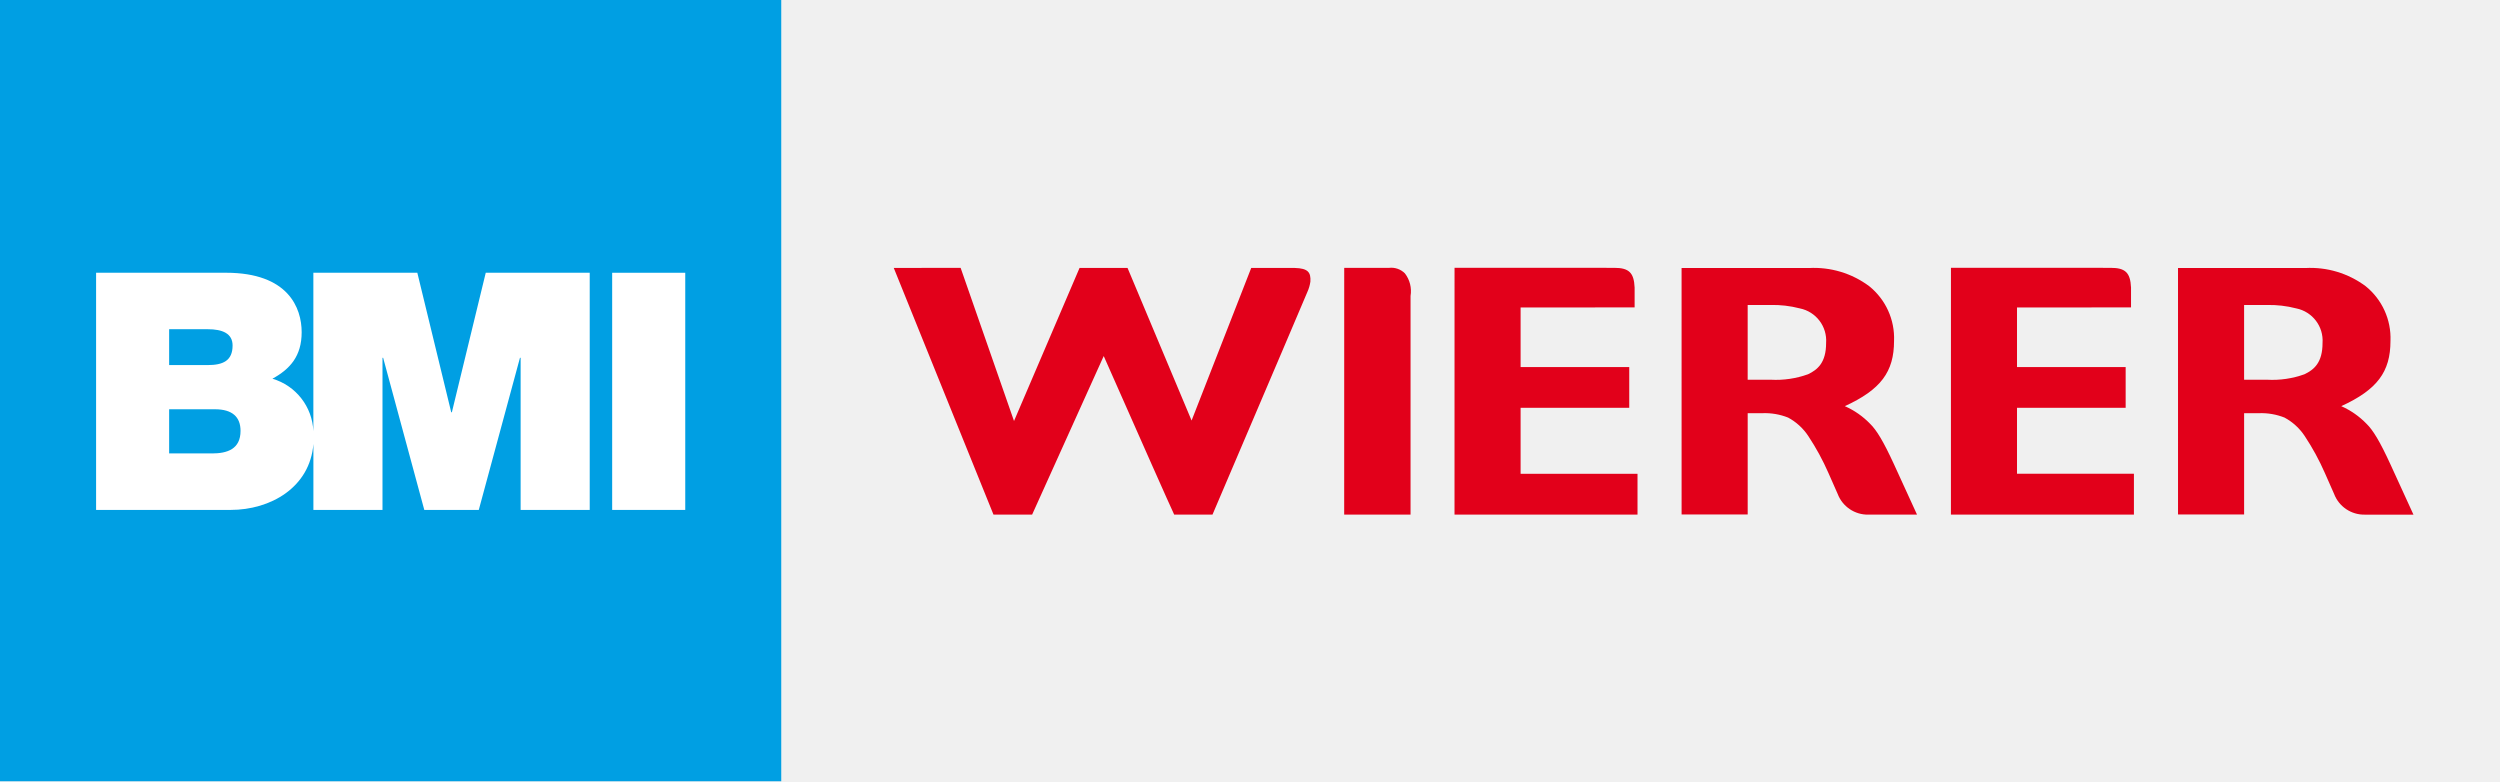
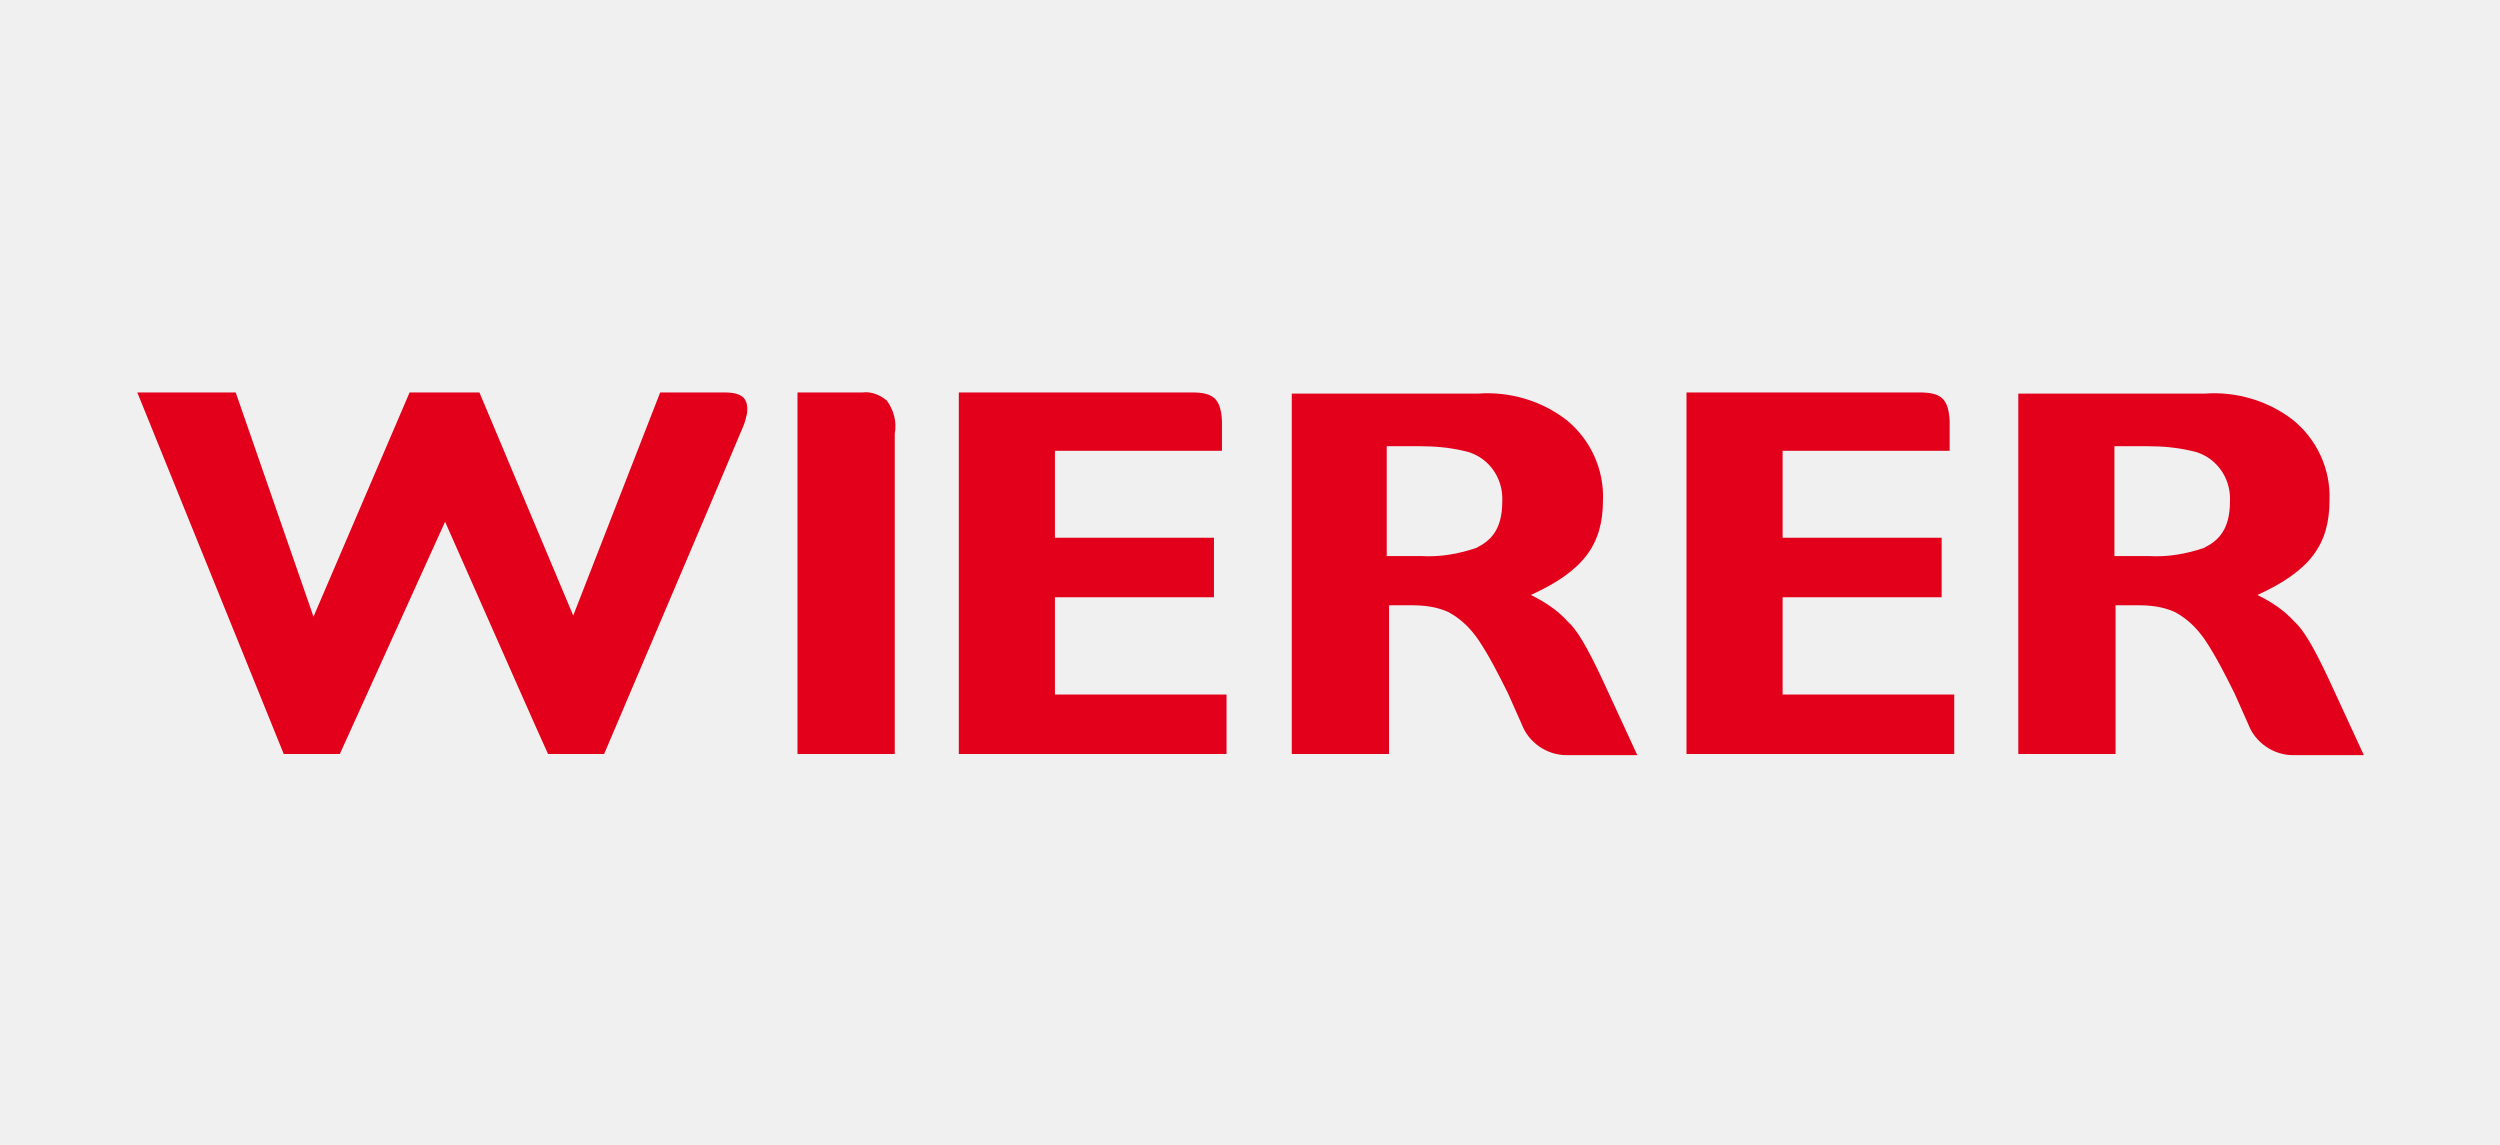
- <svg xmlns="http://www.w3.org/2000/svg" viewBox="0 0 320 100">
-   <g id="Wierer" fill="#e2001a">
-     <path d="M239.377,54.25a10.254,10.254,0,0,0-3.24-2.263c4.605-2.112,6.297-4.388,6.301-8.345A8.548,8.548,0,0,0,239.252,36.627a11.83,11.83,0,0,0-7.717-2.319H215.242l.002,31.546h8.46V52.887h1.891a8.078,8.078,0,0,1,3.281.563,7.154,7.154,0,0,1,2.602,2.389,31.259,31.259,0,0,1,2.556,4.691l1.186,2.688a4.123,4.123,0,0,0,3.946,2.655h6.214l-2.965-6.477C241.07,56.474,240.191,55.038,239.377,54.25Zm-7.953-6.344a12.11,12.11,0,0,1-4.767.699h-2.955V39.038h2.905a13.679,13.679,0,0,1,3.767.435,4.21,4.21,0,0,1,3.368,4.43C233.744,46.43,232.641,47.326,231.425,47.906Z" />
-     <path d="M302.92,54.251a10.254,10.254,0,0,0-3.24-2.263c4.605-2.112,6.297-4.388,6.301-8.345a8.548,8.548,0,0,0-3.186-7.016,11.83,11.83,0,0,0-7.717-2.319H278.785l.002,31.546h8.46V52.888h1.891a8.078,8.078,0,0,1,3.281.563,7.155,7.155,0,0,1,2.602,2.389,31.259,31.259,0,0,1,2.556,4.691l1.186,2.688a4.123,4.123,0,0,0,3.946,2.655h6.214l-2.965-6.477C304.613,56.474,303.734,55.038,302.92,54.251Zm-7.953-6.344a12.11,12.11,0,0,1-4.767.699h-2.955V39.039h2.905a13.679,13.679,0,0,1,3.767.435,4.21,4.21,0,0,1,3.368,4.43C297.287,46.431,296.184,47.327,294.968,47.907Z" />
-     <path d="M165.727,34.298h-5.571l-7.633,19.531-8.197-19.531h-6.144l-8.388,19.59L122.96,34.283l-8.558.014,12.765,31.575H132.111l9.165-20.299c4.987,11.284,8.317,18.797,9.021,20.299h4.901c8.086-18.987,11.941-27.958,12.143-28.494a4.821,4.821,0,0,0,.39-1.332C167.802,34.88,167.451,34.342,165.727,34.298Z" />
-     <path d="M177.784,34.287l-5.724-.004-.004,31.588,8.494.002.001-27.989a3.732,3.732,0,0,0-.728-2.896A2.456,2.456,0,0,0,177.784,34.287Z" />
-     <path d="M194.637,52.201H208.544V46.988H194.637V39.358l14.594-.01V36.794c-.09-1.881-.712-2.515-2.617-2.511l-20.433-.007-.003,31.594h23.424V60.643h-14.965Z" />
-     <path d="M258.177,52.201h13.907V46.988h-13.907V39.358l14.594-.01V36.794c-.09-1.881-.712-2.515-2.617-2.511l-20.433-.007-.003,31.594h23.424V60.642H258.177Z" />
-   </g>
-   <g id="BMI_Block">
-     <rect width="100" height="100" fill="#009fe3" />
-     <g fill="white">
-       <path d="M62.176,34.911,57.84,52.77h-.084L53.417,34.911H40.11v20.28a7.315,7.315,0,0,0-5.239-6.716c2.255-1.235,3.742-2.891,3.742-5.953,0-3.1-1.7-7.611-9.693-7.611H12.3V65.27H29.515c5.121,0,10.16-2.878,10.6-8.443V65.27h8.844V45.8h.084L54.31,65.27h6.973L66.555,45.8h.085V65.27h8.844V34.911ZM21.65,42.139h4.933c1.913,0,3.188.554,3.188,2.084,0,1.956-1.233,2.507-3.188,2.507H21.65Zm5.485,15.9H21.65V52.386h5.867c2.211,0,3.272.978,3.272,2.763,0,2.339-1.7,2.891-3.655,2.891" />
-       <rect x="78.358" y="34.914" width="9.354" height="30.356" />
-     </g>
+ <svg xmlns="http://www.w3.org/2000/svg" version="1.1" id="Layer_1" x="0px" y="0px" viewBox="0 0 218.5 100" style="enable-background:new 0 0 218.5 100;" xml:space="preserve">
+   <style type="text/css">
+ 	.st0{fill:#E2001A;}
+ </style>
+   <g id="Wierer">
+     <path class="st0" d="M137,54.3c-0.9-1-2-1.7-3.2-2.3c4.6-2.1,6.3-4.4,6.3-8.3c0.1-2.7-1.1-5.3-3.2-7c-2.2-1.7-5-2.5-7.7-2.3h-16.3   l0,31.5h8.5v-13h1.9c1.1,0,2.2,0.1,3.3,0.6c1.1,0.6,1.9,1.4,2.6,2.4c1,1.5,1.8,3.1,2.6,4.7l1.2,2.7c0.6,1.6,2.2,2.7,3.9,2.7h6.2   l-3-6.5C138.7,56.5,137.8,55,137,54.3z M129,47.9c-1.5,0.5-3.1,0.8-4.8,0.7h-3V39h2.9c1.3,0,2.5,0.1,3.8,0.4   c2.1,0.4,3.5,2.3,3.4,4.4C131.3,46.4,130.2,47.3,129,47.9L129,47.9z" />
+     <path class="st0" d="M200.5,54.3c-0.9-1-2-1.7-3.2-2.3c4.6-2.1,6.3-4.4,6.3-8.3c0.1-2.7-1.1-5.3-3.2-7c-2.2-1.7-5-2.5-7.7-2.3   h-16.3l0,31.5h8.5v-13h1.9c1.1,0,2.2,0.1,3.3,0.6c1.1,0.6,1.9,1.4,2.6,2.4c1,1.5,1.8,3.1,2.6,4.7l1.2,2.7c0.6,1.6,2.2,2.7,3.9,2.7   h6.2l-3-6.5C202.2,56.5,201.3,55,200.5,54.3z M192.6,47.9c-1.5,0.5-3.1,0.8-4.8,0.7h-3V39h2.9c1.3,0,2.5,0.1,3.8,0.4   c2.1,0.4,3.5,2.3,3.4,4.4C194.9,46.4,193.8,47.3,192.6,47.9L192.6,47.9z" />
+     <path class="st0" d="M63.3,34.3h-5.6l-7.6,19.5l-8.2-19.5h-6.1l-8.4,19.6l-6.8-19.6l-8.6,0l12.8,31.6h4.9l9.2-20.3   c5,11.3,8.3,18.8,9,20.3h4.9c8.1-19,11.9-28,12.1-28.5c0.2-0.4,0.3-0.9,0.4-1.3C65.4,34.9,65,34.3,63.3,34.3z" />
+     <path class="st0" d="M75.4,34.3l-5.7,0l0,31.6l8.5,0l0-28c0.2-1-0.1-2.1-0.7-2.9C76.9,34.5,76.1,34.2,75.4,34.3z" />
+     <path class="st0" d="M92.2,52.2h13.9V47H92.2v-7.6l14.6,0v-2.6c-0.1-1.9-0.7-2.5-2.6-2.5l-20.4,0l0,31.6h23.4v-5.2h-15V52.2z" />
+     <path class="st0" d="M155.8,52.2h13.9V47h-13.9v-7.6l14.6,0v-2.6c-0.1-1.9-0.7-2.5-2.6-2.5l-20.4,0l0,31.6h23.4v-5.2h-15V52.2z" />
  </g>
</svg>
